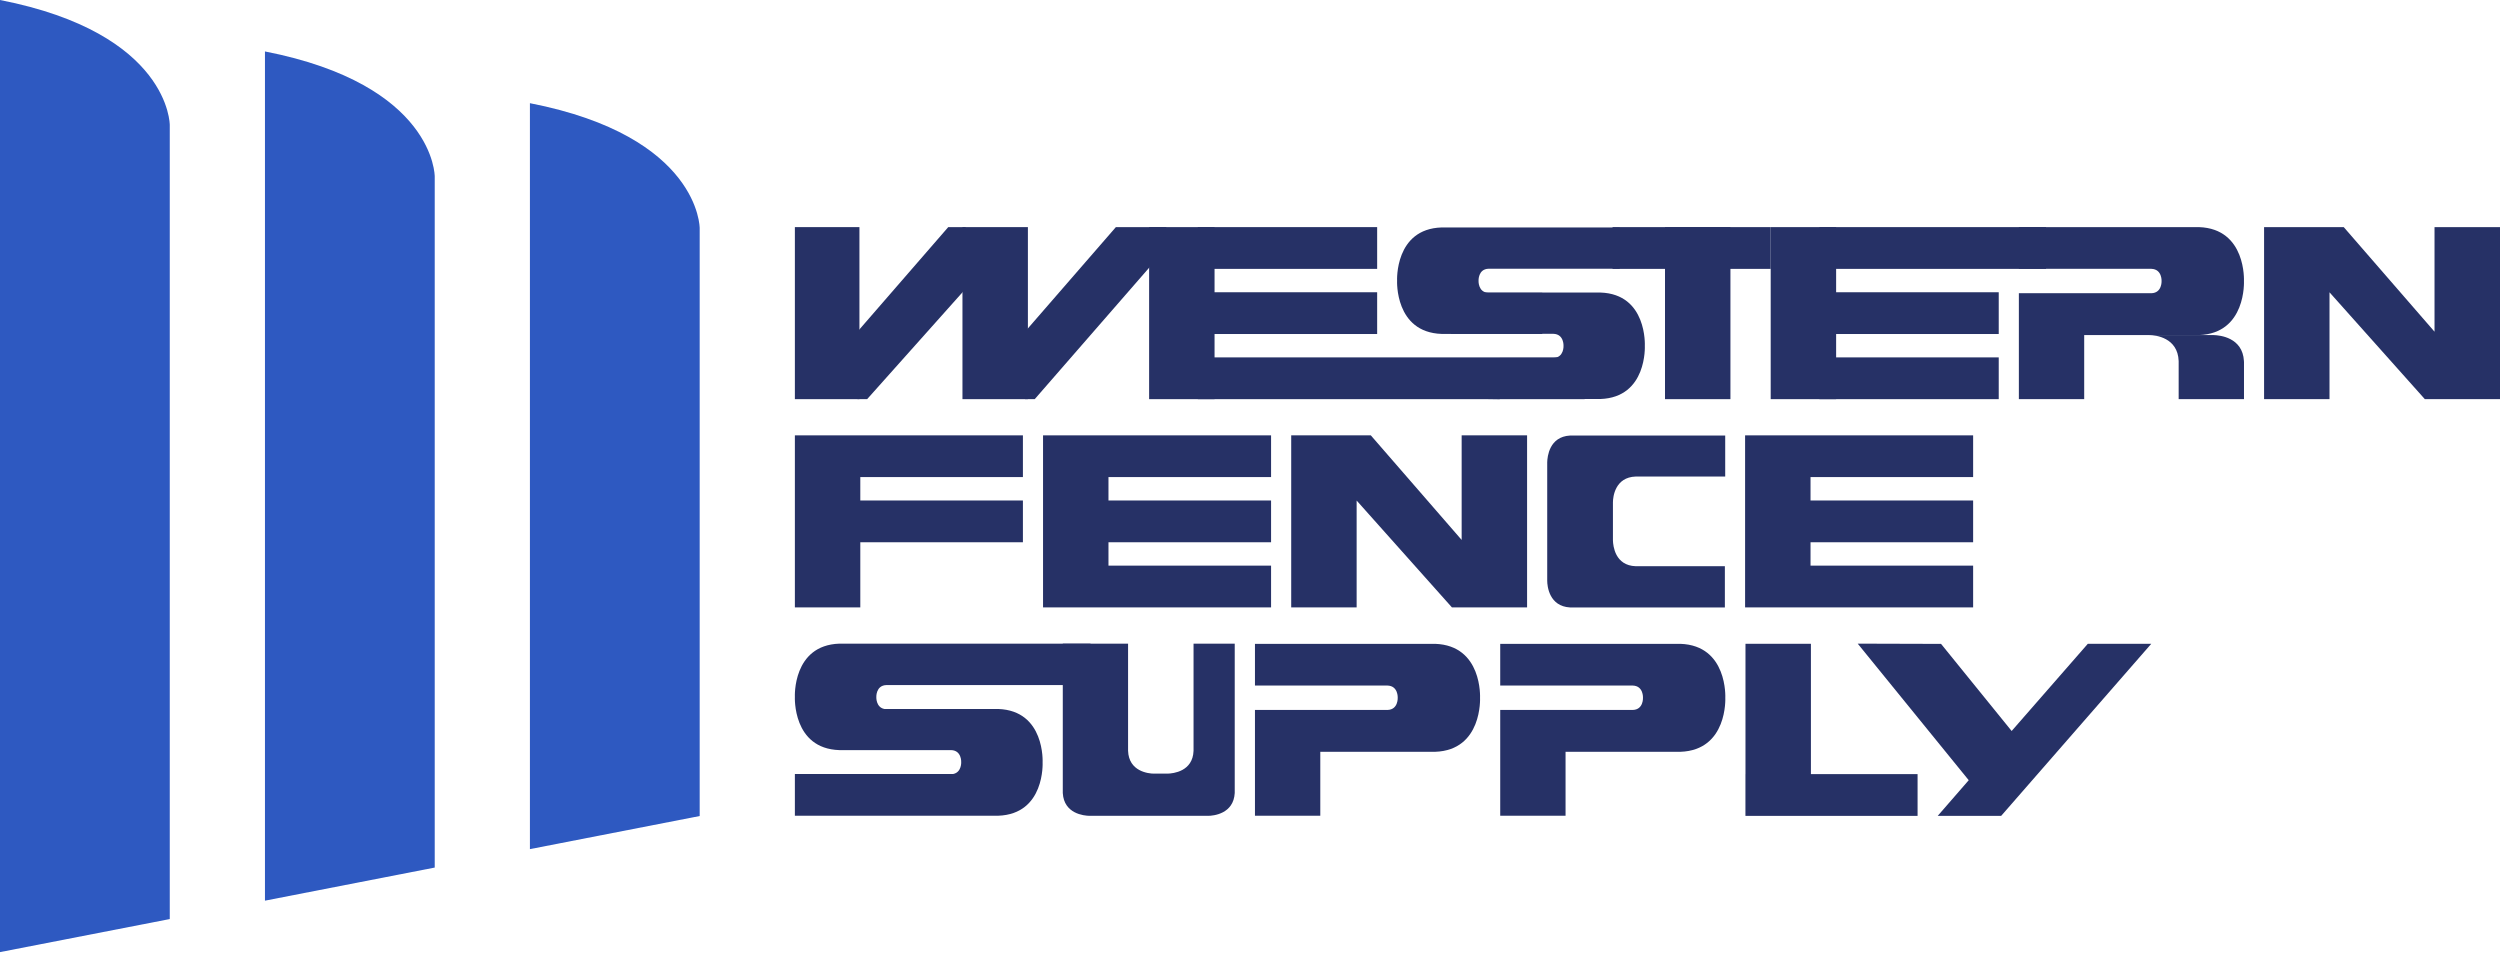
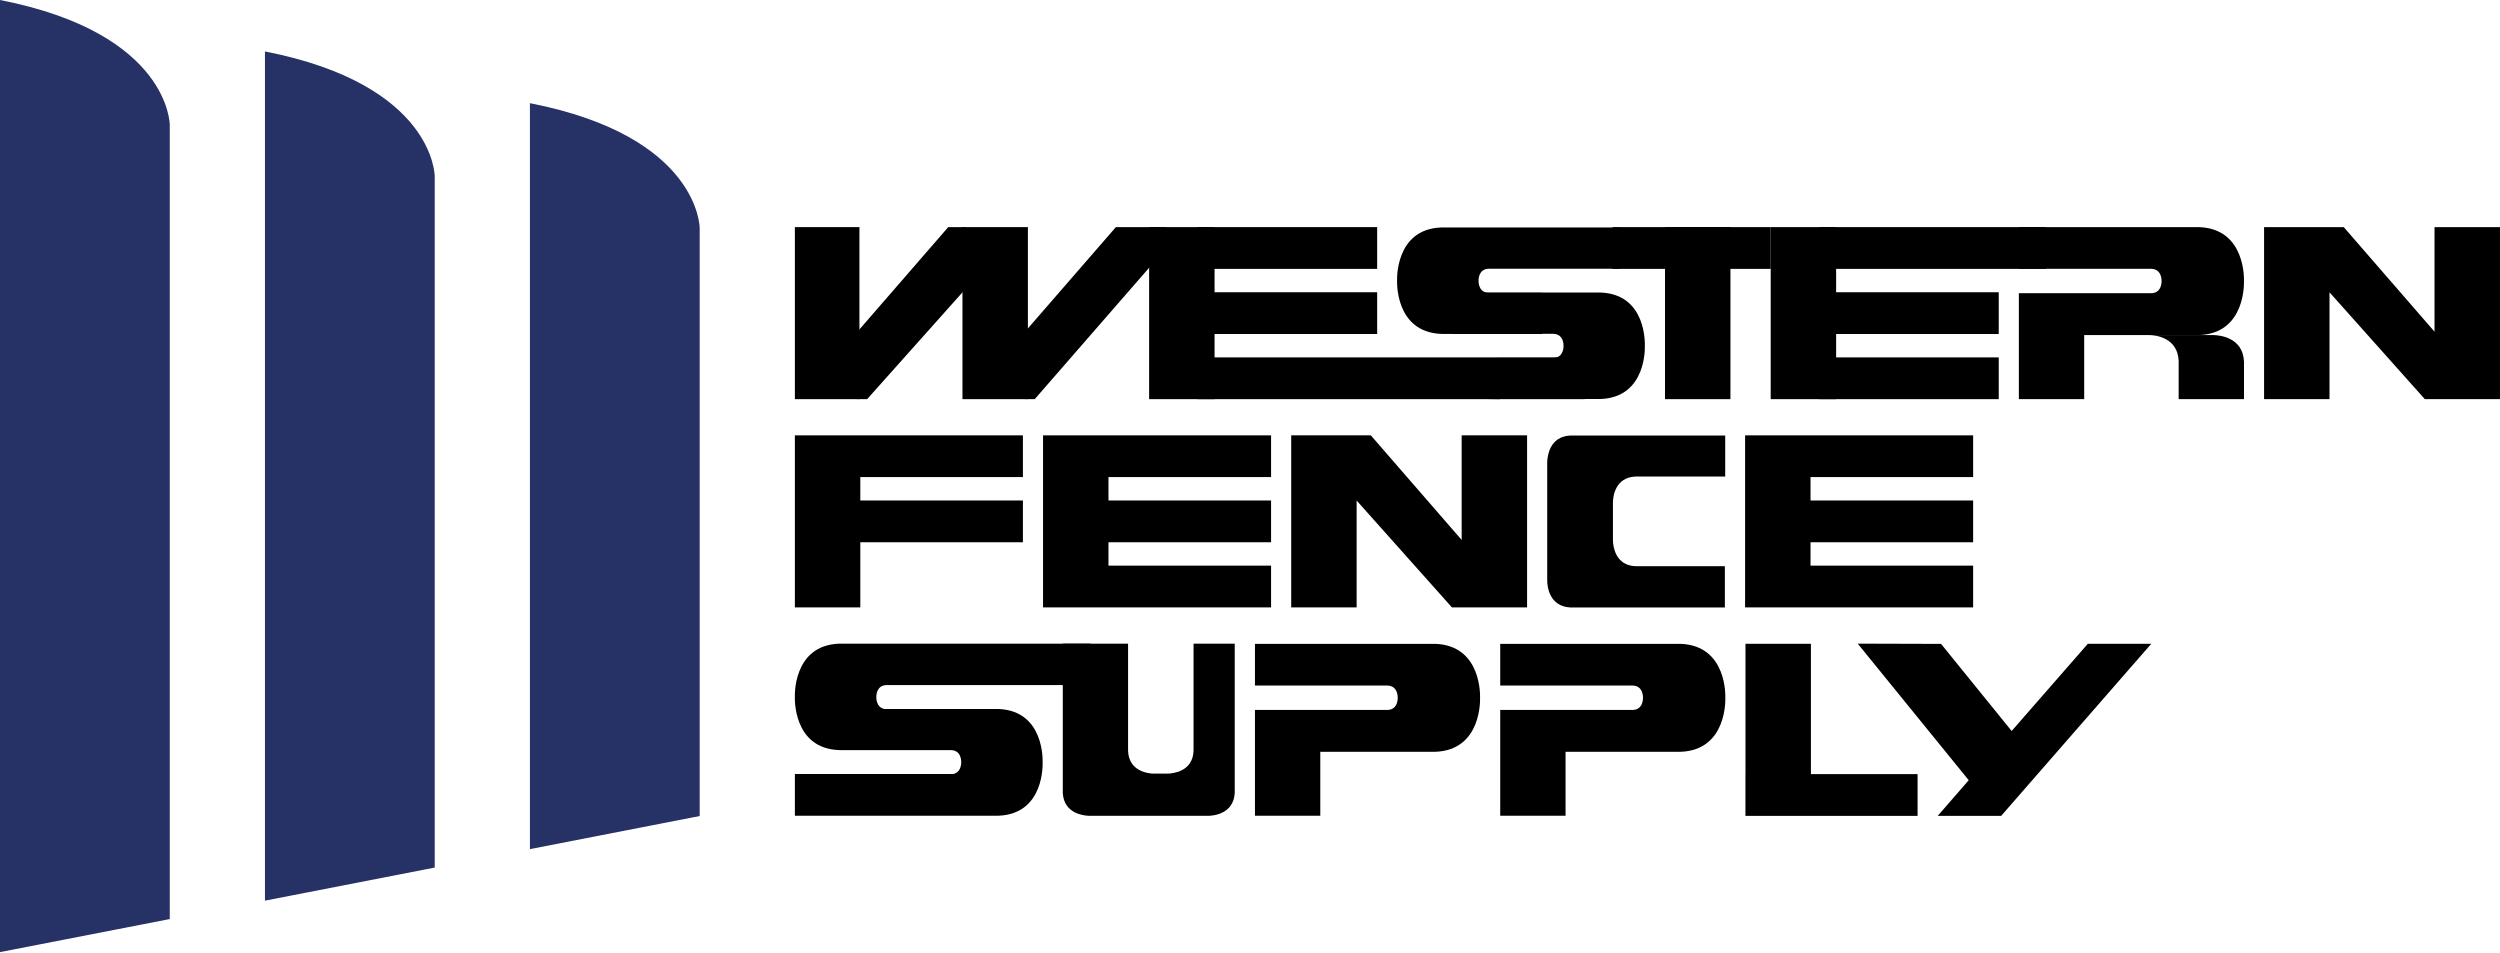
<svg xmlns="http://www.w3.org/2000/svg" id="Capa_1" data-name="Capa 1" viewBox="0 0 516.59 196.74">
  <defs>
-     <style>.cls-1{fill:#2e59c1}.cls-2{fill:#263166}</style>
+     <style>.cls-1{fill:#263166}.cls-2{fill:#000000}</style>
  </defs>
  <path class="cls-1" d="M0,0V196.74l35.08-6.83V25.83S35.17,6.88,0,0Z" />
  <path class="cls-1" d="M54.75,10.63V186.11l35.08-6.84V36.46S89.92,17.51,54.75,10.63Z" />
  <path class="cls-1" d="M109.5,21.32V175.46l35.08-6.84V47.14S144.66,28.19,109.5,21.32Z" />
  <path class="cls-2" d="M454.38,69.24h0c9.83-.34,9.3-11.16,9.3-11.16s.53-10.82-9.3-11.15H417.17v8.62h27.39c2.22.08,2.1,2.52,2.1,2.52s.12,2.45-2.1,2.52l0,0H417.17V82.47h13.5V69.24Z" />
  <path class="cls-2" d="M463.68,74.77s0-.06,0-.1v-.06h0c-.27-4.89-5-5.34-6.29-5.37h-13.3c1.32,0,5.93.51,6.1,5.37h0v7.86h13.5v-7.7Z" />
  <path class="cls-2" d="M435.16,69.24h0Z" />
  <path class="cls-2" d="M321.33,69H297.89c-9.72-.33-9.2-11-9.2-11s-.52-10.7,9.2-11h36.79v8.53H307.59c-2.19.07-2.07,2.49-2.07,2.49s-.12,2.42,2.07,2.49l0,0h11.1V69" />
  <path class="cls-2" d="M316.89,69h0Z" />
  <path class="cls-2" d="M307.25,82.45h23.44c9.72-.33,9.19-11,9.19-11s.53-10.7-9.19-11H299.81v8.53H321c2.2.07,2.08,2.49,2.08,2.49s.12,2.42-2.08,2.49l0,0H309.91v8.53" />
  <path class="cls-2" d="M327.94,90.29h0Z" />
  <rect class="cls-2" x="164.25" y="46.93" width="13.34" height="35.55" />
  <rect class="cls-2" x="198.88" y="46.93" width="13.52" height="35.55" />
  <rect class="cls-2" x="237.45" y="46.93" width="13.52" height="35.55" />
  <rect class="cls-2" x="344.05" y="46.93" width="13.52" height="35.55" />
  <polygon class="cls-2" points="200.34 59.25 199.53 46.93 195.94 46.93 177.18 68.54 177.18 82.47 179.19 82.47 199.74 59.44 199.71 59.35 200.34 59.25" />
  <polygon class="cls-2" points="241.04 46.93 230.58 46.93 211.81 68.54 211.81 82.47 213.82 82.47 238.65 53.95 241.04 46.93" />
  <polygon class="cls-2" points="503.06 46.93 503.06 68.54 484.3 46.93 481.36 46.93 480.71 46.93 467.84 46.93 467.84 82.47 481.36 82.47 481.36 60.4 501.05 82.47 503.06 82.47 516.59 82.47 516.59 46.93 503.06 46.93" />
  <rect class="cls-2" x="247.51" y="46.93" width="37.06" height="8.63" />
  <rect class="cls-2" x="333.21" y="46.93" width="32.68" height="8.63" />
  <rect class="cls-2" x="247.51" y="60.39" width="37.06" height="8.63" />
  <rect class="cls-2" x="247.51" y="73.85" width="79.94" height="8.63" />
  <rect class="cls-2" x="365.89" y="46.93" width="13.52" height="35.55" />
  <rect class="cls-2" x="375.95" y="46.93" width="46.83" height="8.63" />
  <rect class="cls-2" x="375.95" y="60.39" width="37.06" height="8.63" />
  <rect class="cls-2" x="375.95" y="73.85" width="37.06" height="8.63" />
  <path class="cls-2" d="M336.42,90h-12c-4.29.24-4.68,4.38-4.71,5.52h0v1.06h0v22.91h0V120h0c0,1.14.42,5.28,4.71,5.52h32V117H338c-4.27-.14-4.68-4.19-4.71-5.35V115h0V100.46h0v3.36c0-1.16.44-5.21,4.71-5.35h18.49V90Z" />
  <polygon class="cls-2" points="324.57 89.96 336.42 89.96 336.42 89.96 324.57 89.96" />
  <polygon class="cls-2" points="336.42 125.51 336.42 125.51 324.57 125.51 336.42 125.51" />
  <polygon class="cls-2" points="302.03 89.96 302.03 111.57 283.26 89.96 280.33 89.96 279.68 89.96 266.81 89.96 266.81 125.51 280.33 125.51 280.33 103.43 300.02 125.51 302.03 125.51 315.55 125.51 315.55 89.96 302.03 89.96" />
  <polygon class="cls-2" points="211.37 103.42 177.77 103.42 177.77 98.58 211.37 98.58 211.37 89.96 174.31 89.96 174.31 89.96 164.25 89.96 164.25 125.51 177.77 125.51 177.77 112.05 211.37 112.05 211.37 103.42" />
  <polygon class="cls-2" points="262.65 98.58 262.65 89.96 229.05 89.96 225.59 89.96 215.53 89.96 215.53 125.51 225.59 125.51 229.05 125.51 262.65 125.51 262.65 116.88 229.05 116.88 229.05 112.05 262.65 112.05 262.65 103.42 229.05 103.42 229.05 98.58 262.65 98.58" />
  <polygon class="cls-2" points="407.72 98.58 407.72 89.96 374.12 89.96 370.66 89.96 360.6 89.96 360.6 125.51 370.66 125.51 374.12 125.51 407.72 125.51 407.72 116.88 374.12 116.88 374.12 112.05 407.72 112.05 407.72 103.42 374.12 103.42 374.12 98.58 407.72 98.58" />
  <path class="cls-2" d="M296.54,155.35h0c9.82-.33,9.29-11.16,9.29-11.16s.53-10.82-9.29-11.15H259.32v8.62h27.4c2.22.08,2.1,2.52,2.1,2.52s.12,2.45-2.1,2.52l0,0H259.32v21.86h13.5V155.35Z" />
  <path class="cls-2" d="M277.31,155.35h0Z" />
  <path class="cls-2" d="M347.22,155.35h0c9.82-.33,9.29-11.16,9.29-11.16s.53-10.82-9.29-11.15H310v8.62h27.4c2.22.08,2.1,2.52,2.1,2.52s.12,2.45-2.1,2.52l0,0H310v21.86h13.5V155.35Z" />
  <path class="cls-2" d="M328,155.35h0Z" />
  <path class="cls-2" d="M219.61,151.88h0s0,11.91,0,11.94v.05c.24,4.29,4.38,4.69,5.52,4.71h24.49c1.14,0,5.28-.42,5.52-4.71v-.05s0-11.91,0-11.94h0V133h-8.51v22.14h0c-.15,4.27-4.2,4.69-5.36,4.72h-2.82c-1.15,0-5.2-.45-5.35-4.72h0V133H219.61Z" />
  <polygon class="cls-2" points="219.61 163.73 219.61 151.88 219.61 151.88 219.61 163.73" />
  <polygon class="cls-2" points="255.16 151.88 255.16 151.88 255.16 163.73 255.16 151.88" />
  <polygon class="cls-2" points="374.2 159.96 374.2 133.03 360.68 133.03 360.68 159.96 360.67 159.96 360.67 168.59 396.24 168.59 396.24 159.96 374.2 159.96" />
  <path class="cls-2" d="M192.1,155.1h0Z" />
  <path class="cls-2" d="M206.25,146.5H182.74c-1.76-.35-1.66-2.45-1.66-2.45s-.12-2.42,2.08-2.49h42.18V133H173.45c-9.72.33-9.2,11-9.2,11s-.52,10.7,9.2,11h20.78V155h2.31c2.2.07,2.08,2.49,2.08,2.49s.1,2.08-1.64,2.44H164.25v8.63H203v0h3.25c9.72-.33,9.19-11,9.19-11S216,146.83,206.25,146.5Z" />
  <polygon class="cls-2" points="383.87 133 406.81 161.22 400.4 168.59 413.51 168.59 444.53 133.03 431.42 133.03 415.68 151.05 401.09 133.05 383.87 133" />
</svg>
